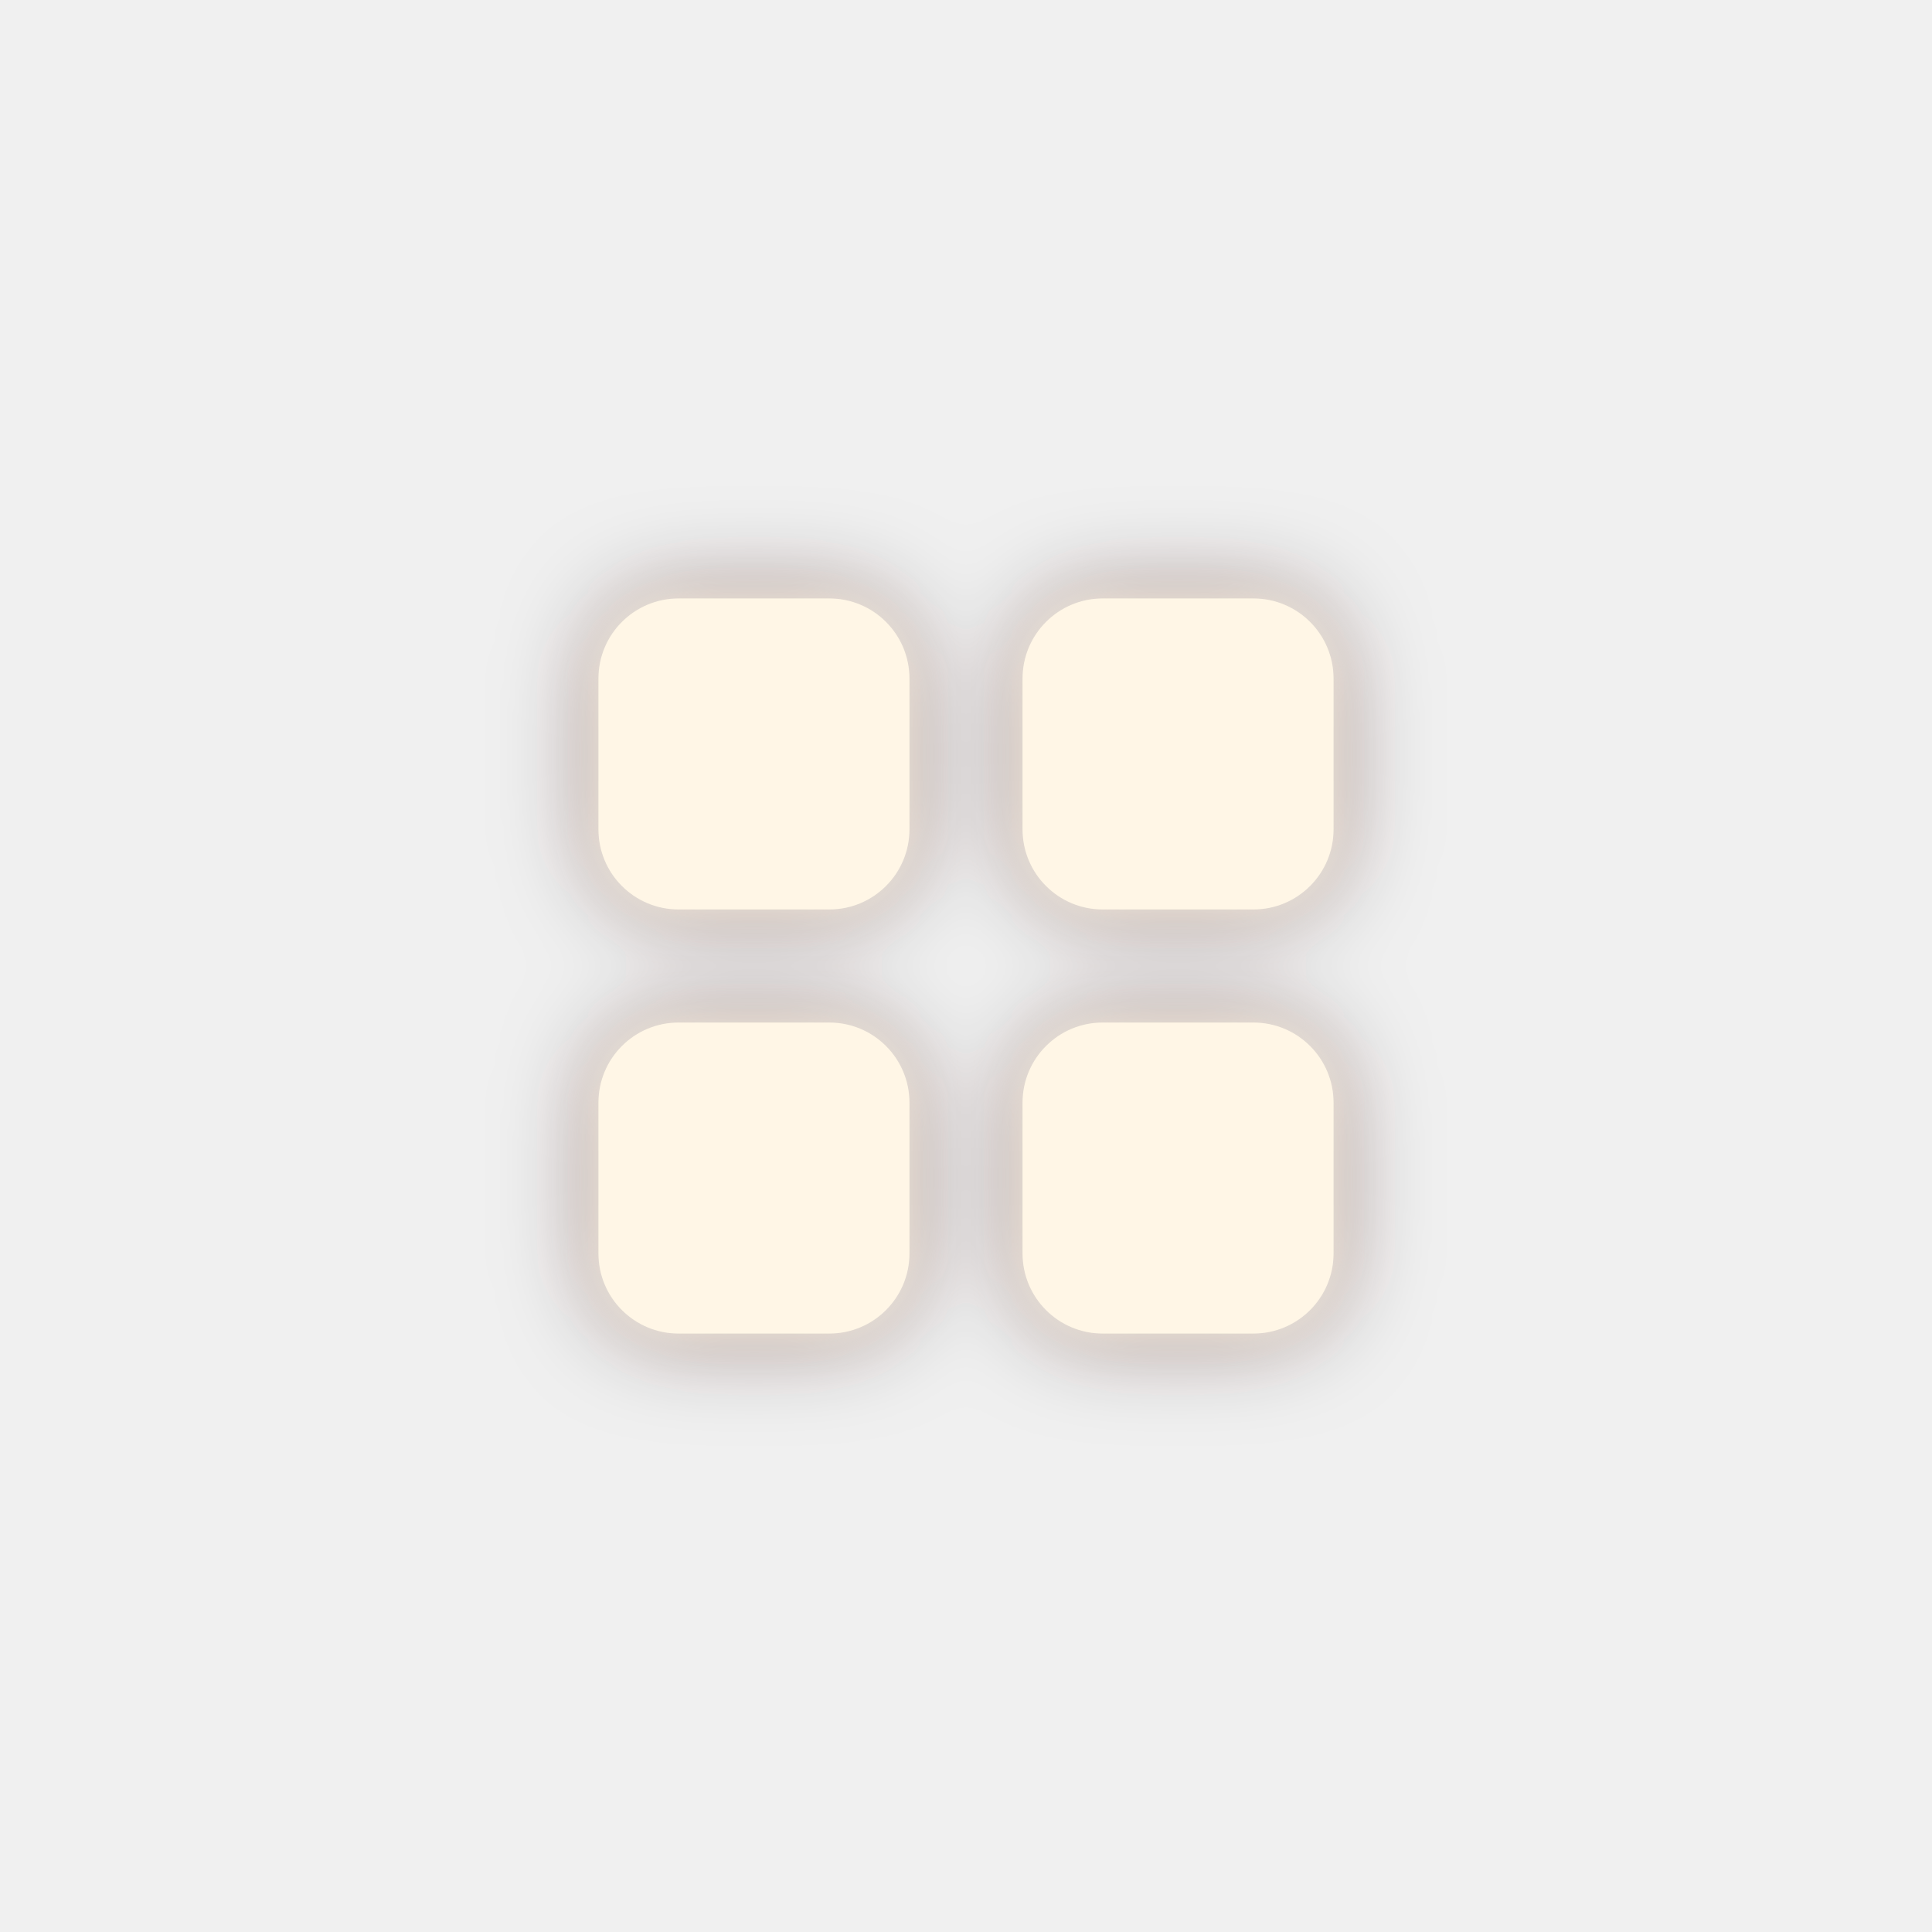
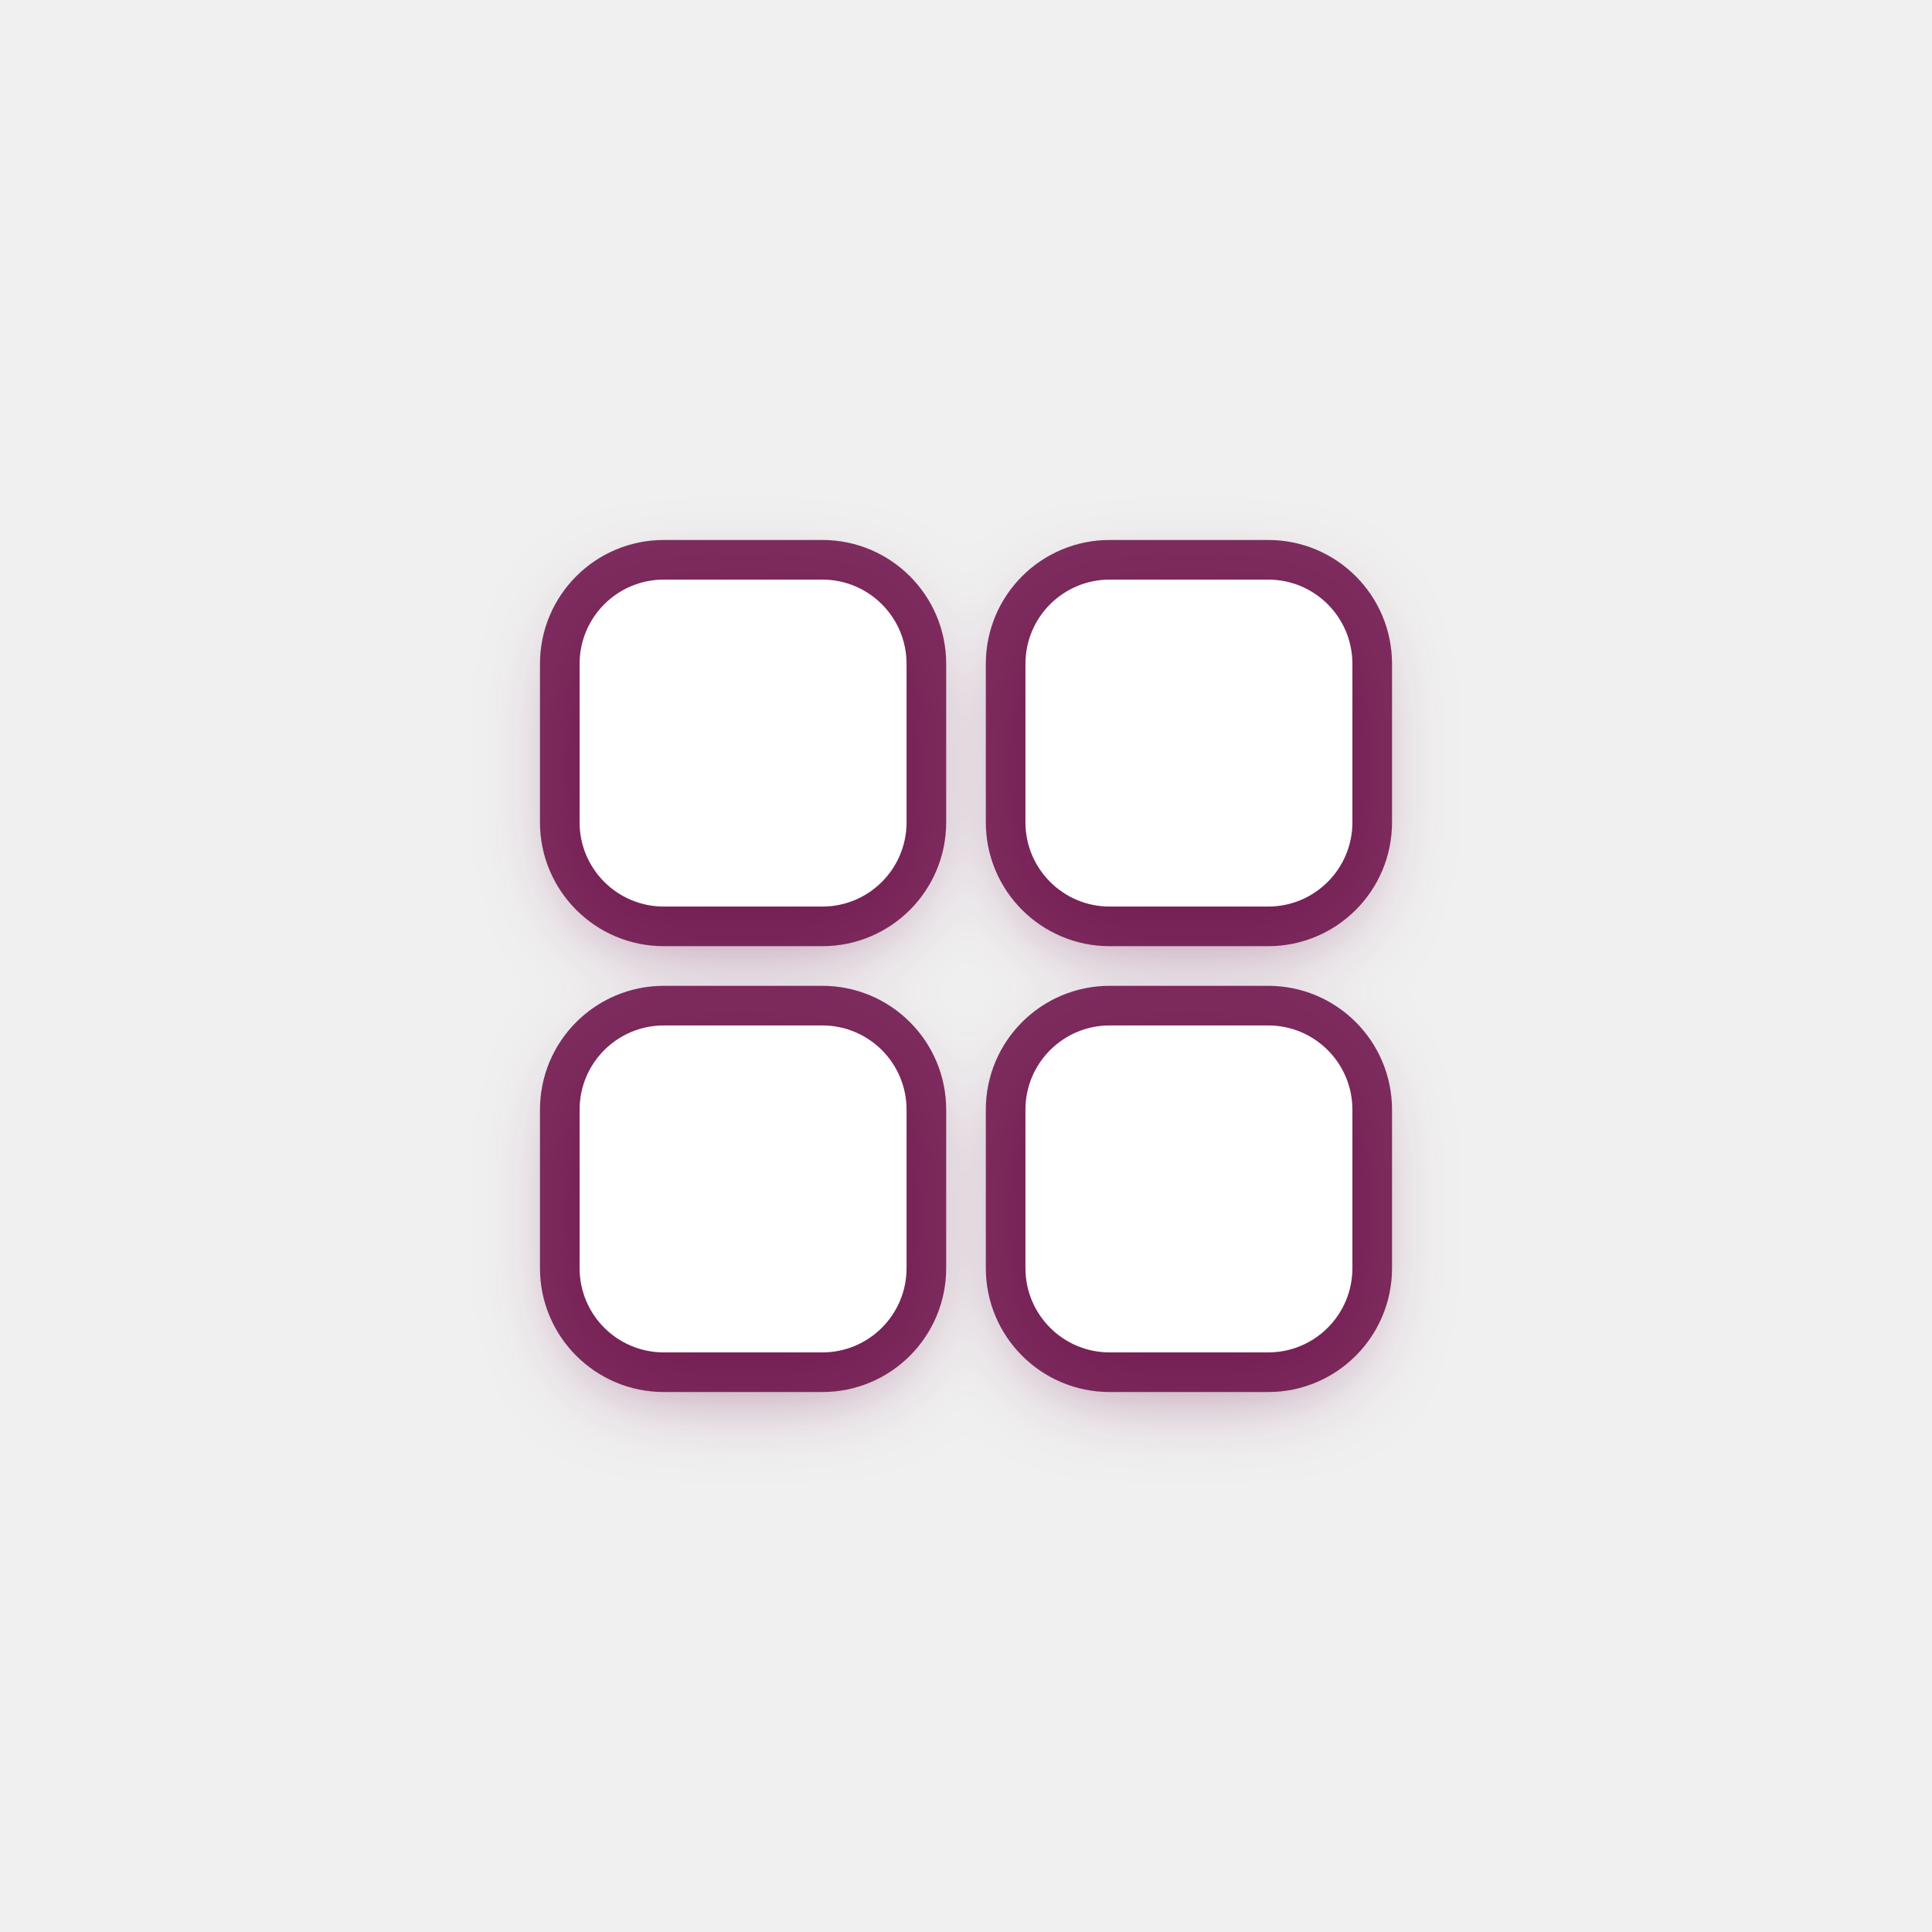
- <svg xmlns="http://www.w3.org/2000/svg" width="128" height="128" viewBox="-8.5 -8.5 41 41">
+ <svg xmlns="http://www.w3.org/2000/svg" width="256" height="256" viewBox="-7.5 -7.5 39 39">
  <defs>
-     <filter id="glow" x="-50%" y="-50%" width="200%" height="200%">
-       <feGaussianBlur stdDeviation="0.5" result="b" />
-       <feMerge>
-         <feMergeNode in="b" />
-         <feMergeNode in="SourceGraphic" />
-       </feMerge>
-     </filter>
-     <filter id="halo" x="-50%" y="-50%" width="200%" height="200%">
-       <feGaussianBlur stdDeviation="1" />
+     <filter id="shadow" x="-50%" y="-50%" width="200%" height="200%">
+       <feGaussianBlur stdDeviation="0.9" />
    </filter>
    <g id="art">
      <rect x="4.2" y="4.2" width="6.6" height="6.6" rx="1.7" />
      <rect x="13.2" y="4.2" width="6.6" height="6.6" rx="1.7" />
      <rect x="4.2" y="13.2" width="6.6" height="6.6" rx="1.7" />
      <rect x="13.2" y="13.2" width="6.6" height="6.6" rx="1.7" />
    </g>
  </defs>
-   <use href="#art" fill="#2a0f00" opacity="0.5" filter="url(#halo)" />
-   <use href="#art" fill="#fff6e6" filter="url(#glow)" />
+   <use href="#art" fill="#6a0b45" opacity="0.55" filter="url(#shadow)" transform="translate(0 0.5)" />
+   <use href="#art" fill="#6a0b45" stroke="#6a0b45" stroke-width="1.6" stroke-linejoin="round" opacity="0.85" />
+   <use href="#art" fill="#ffffff" />
</svg>
